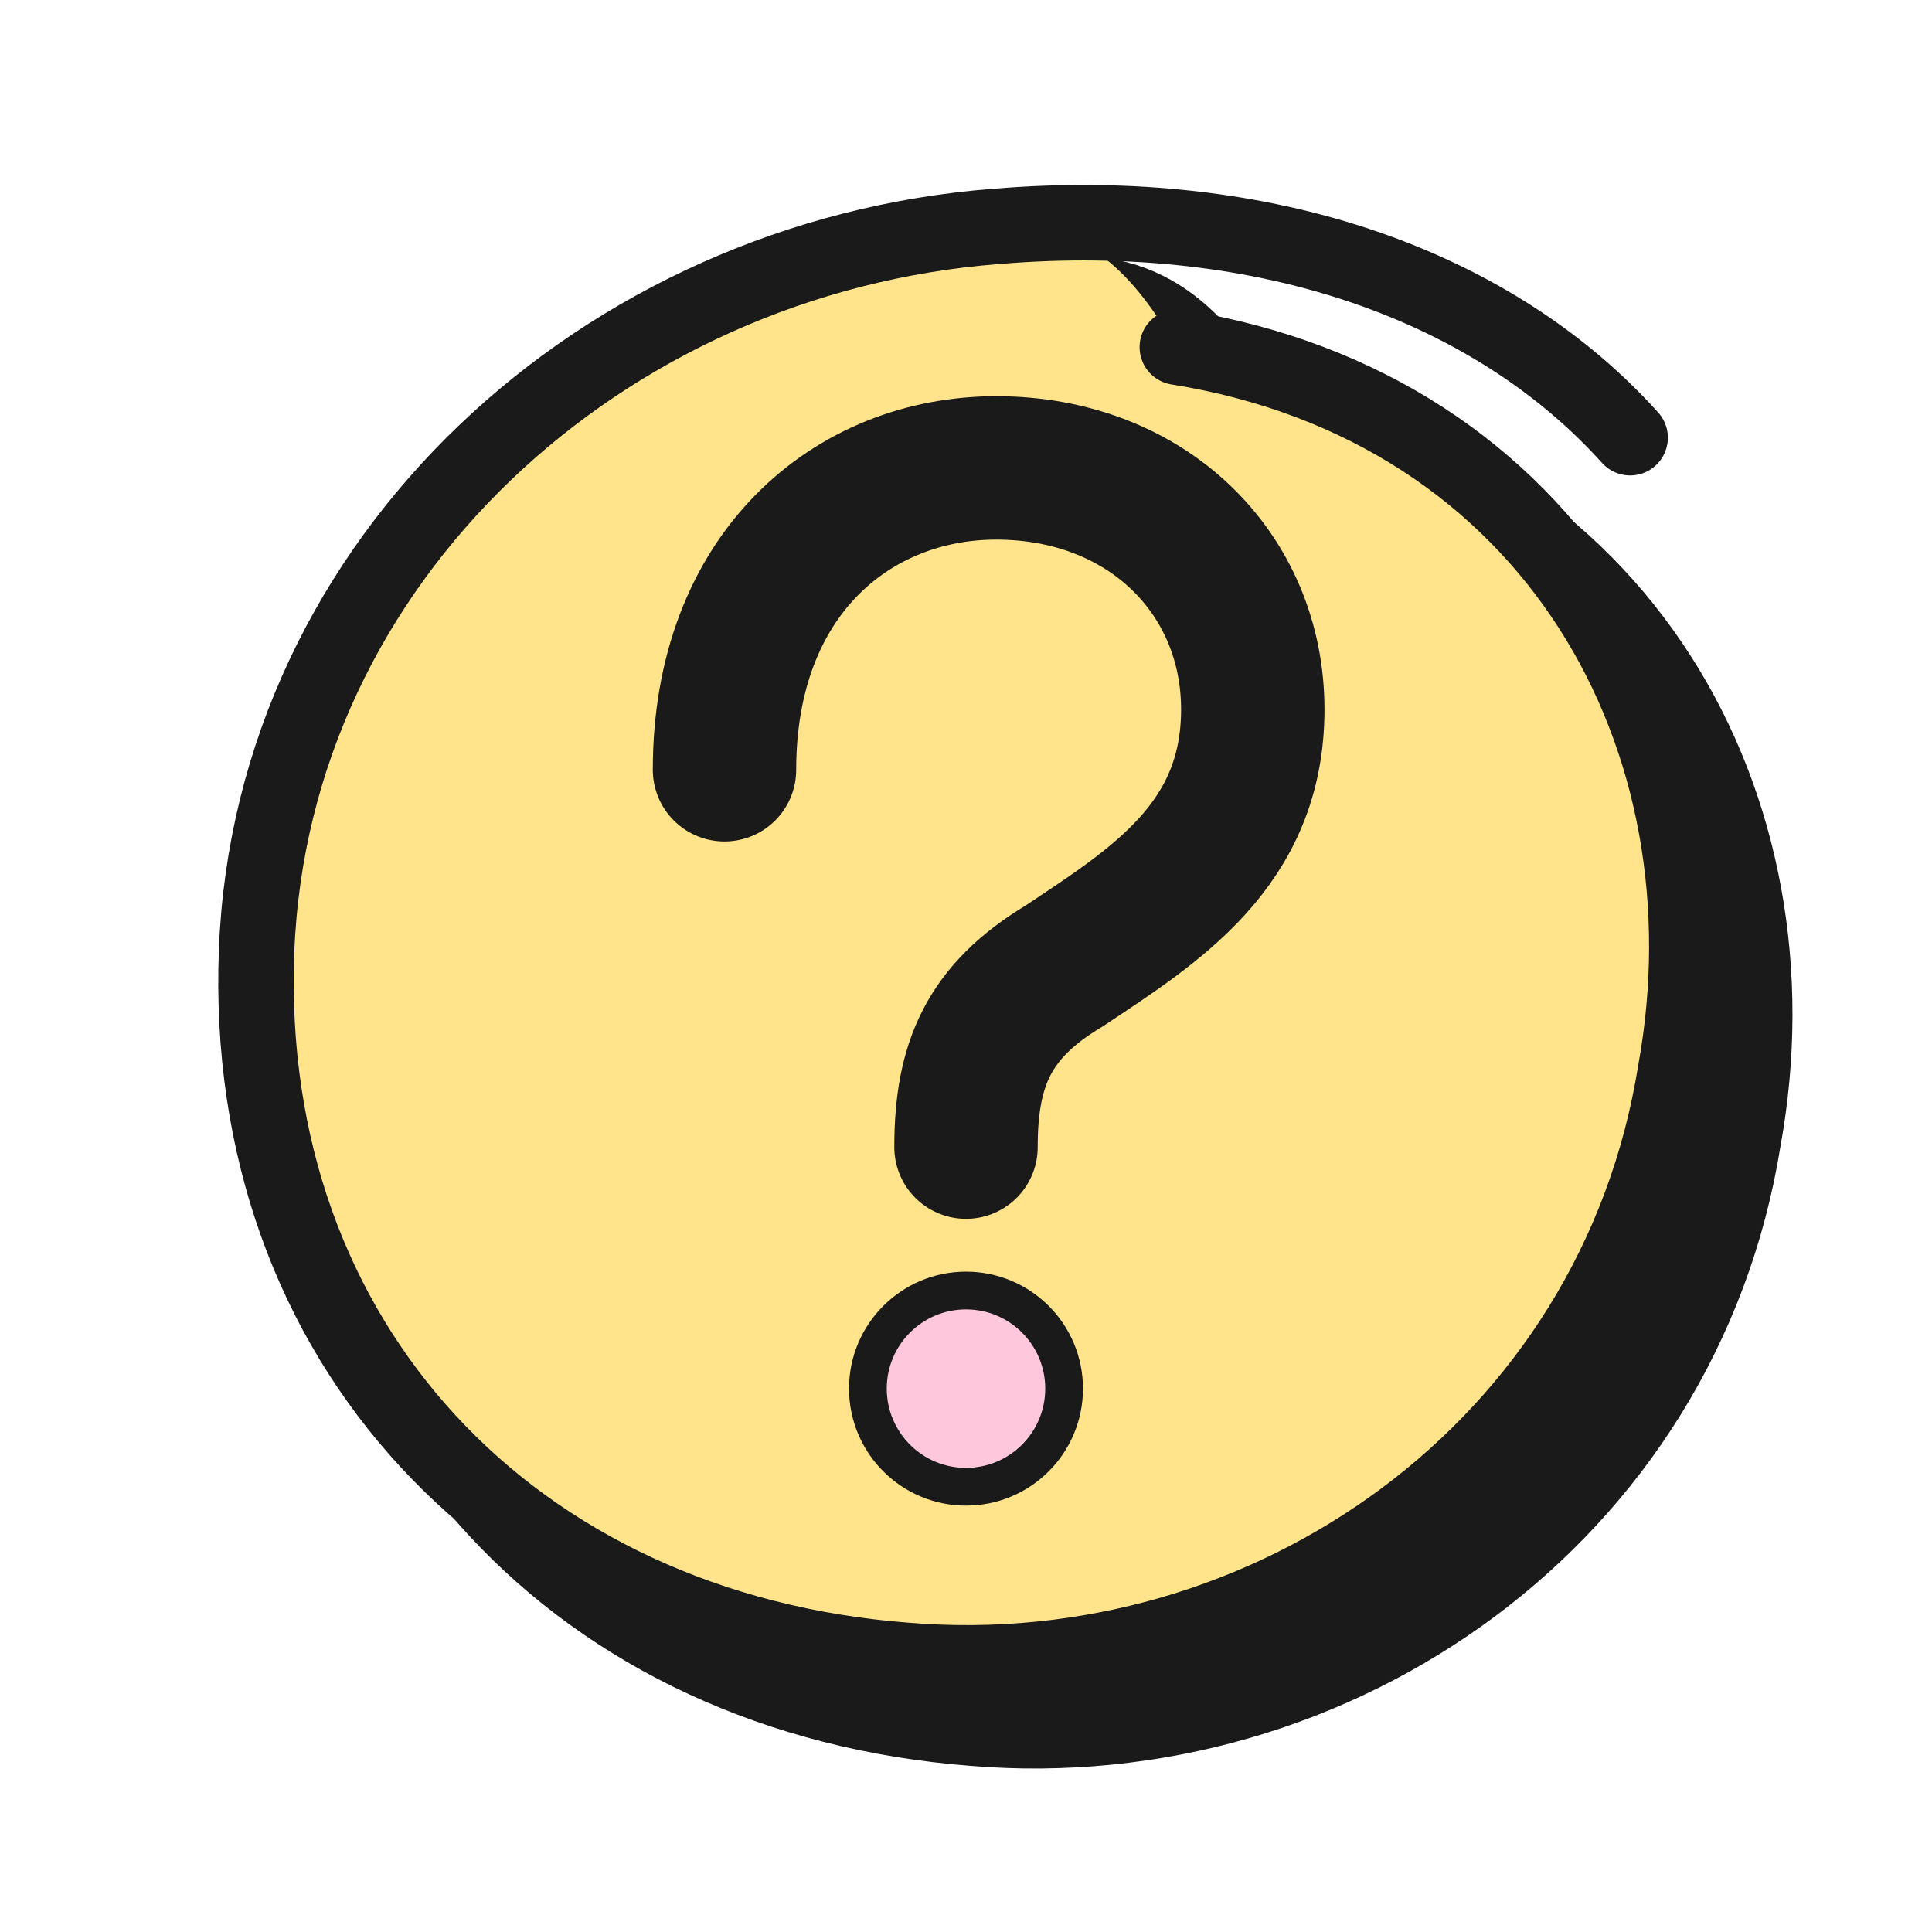
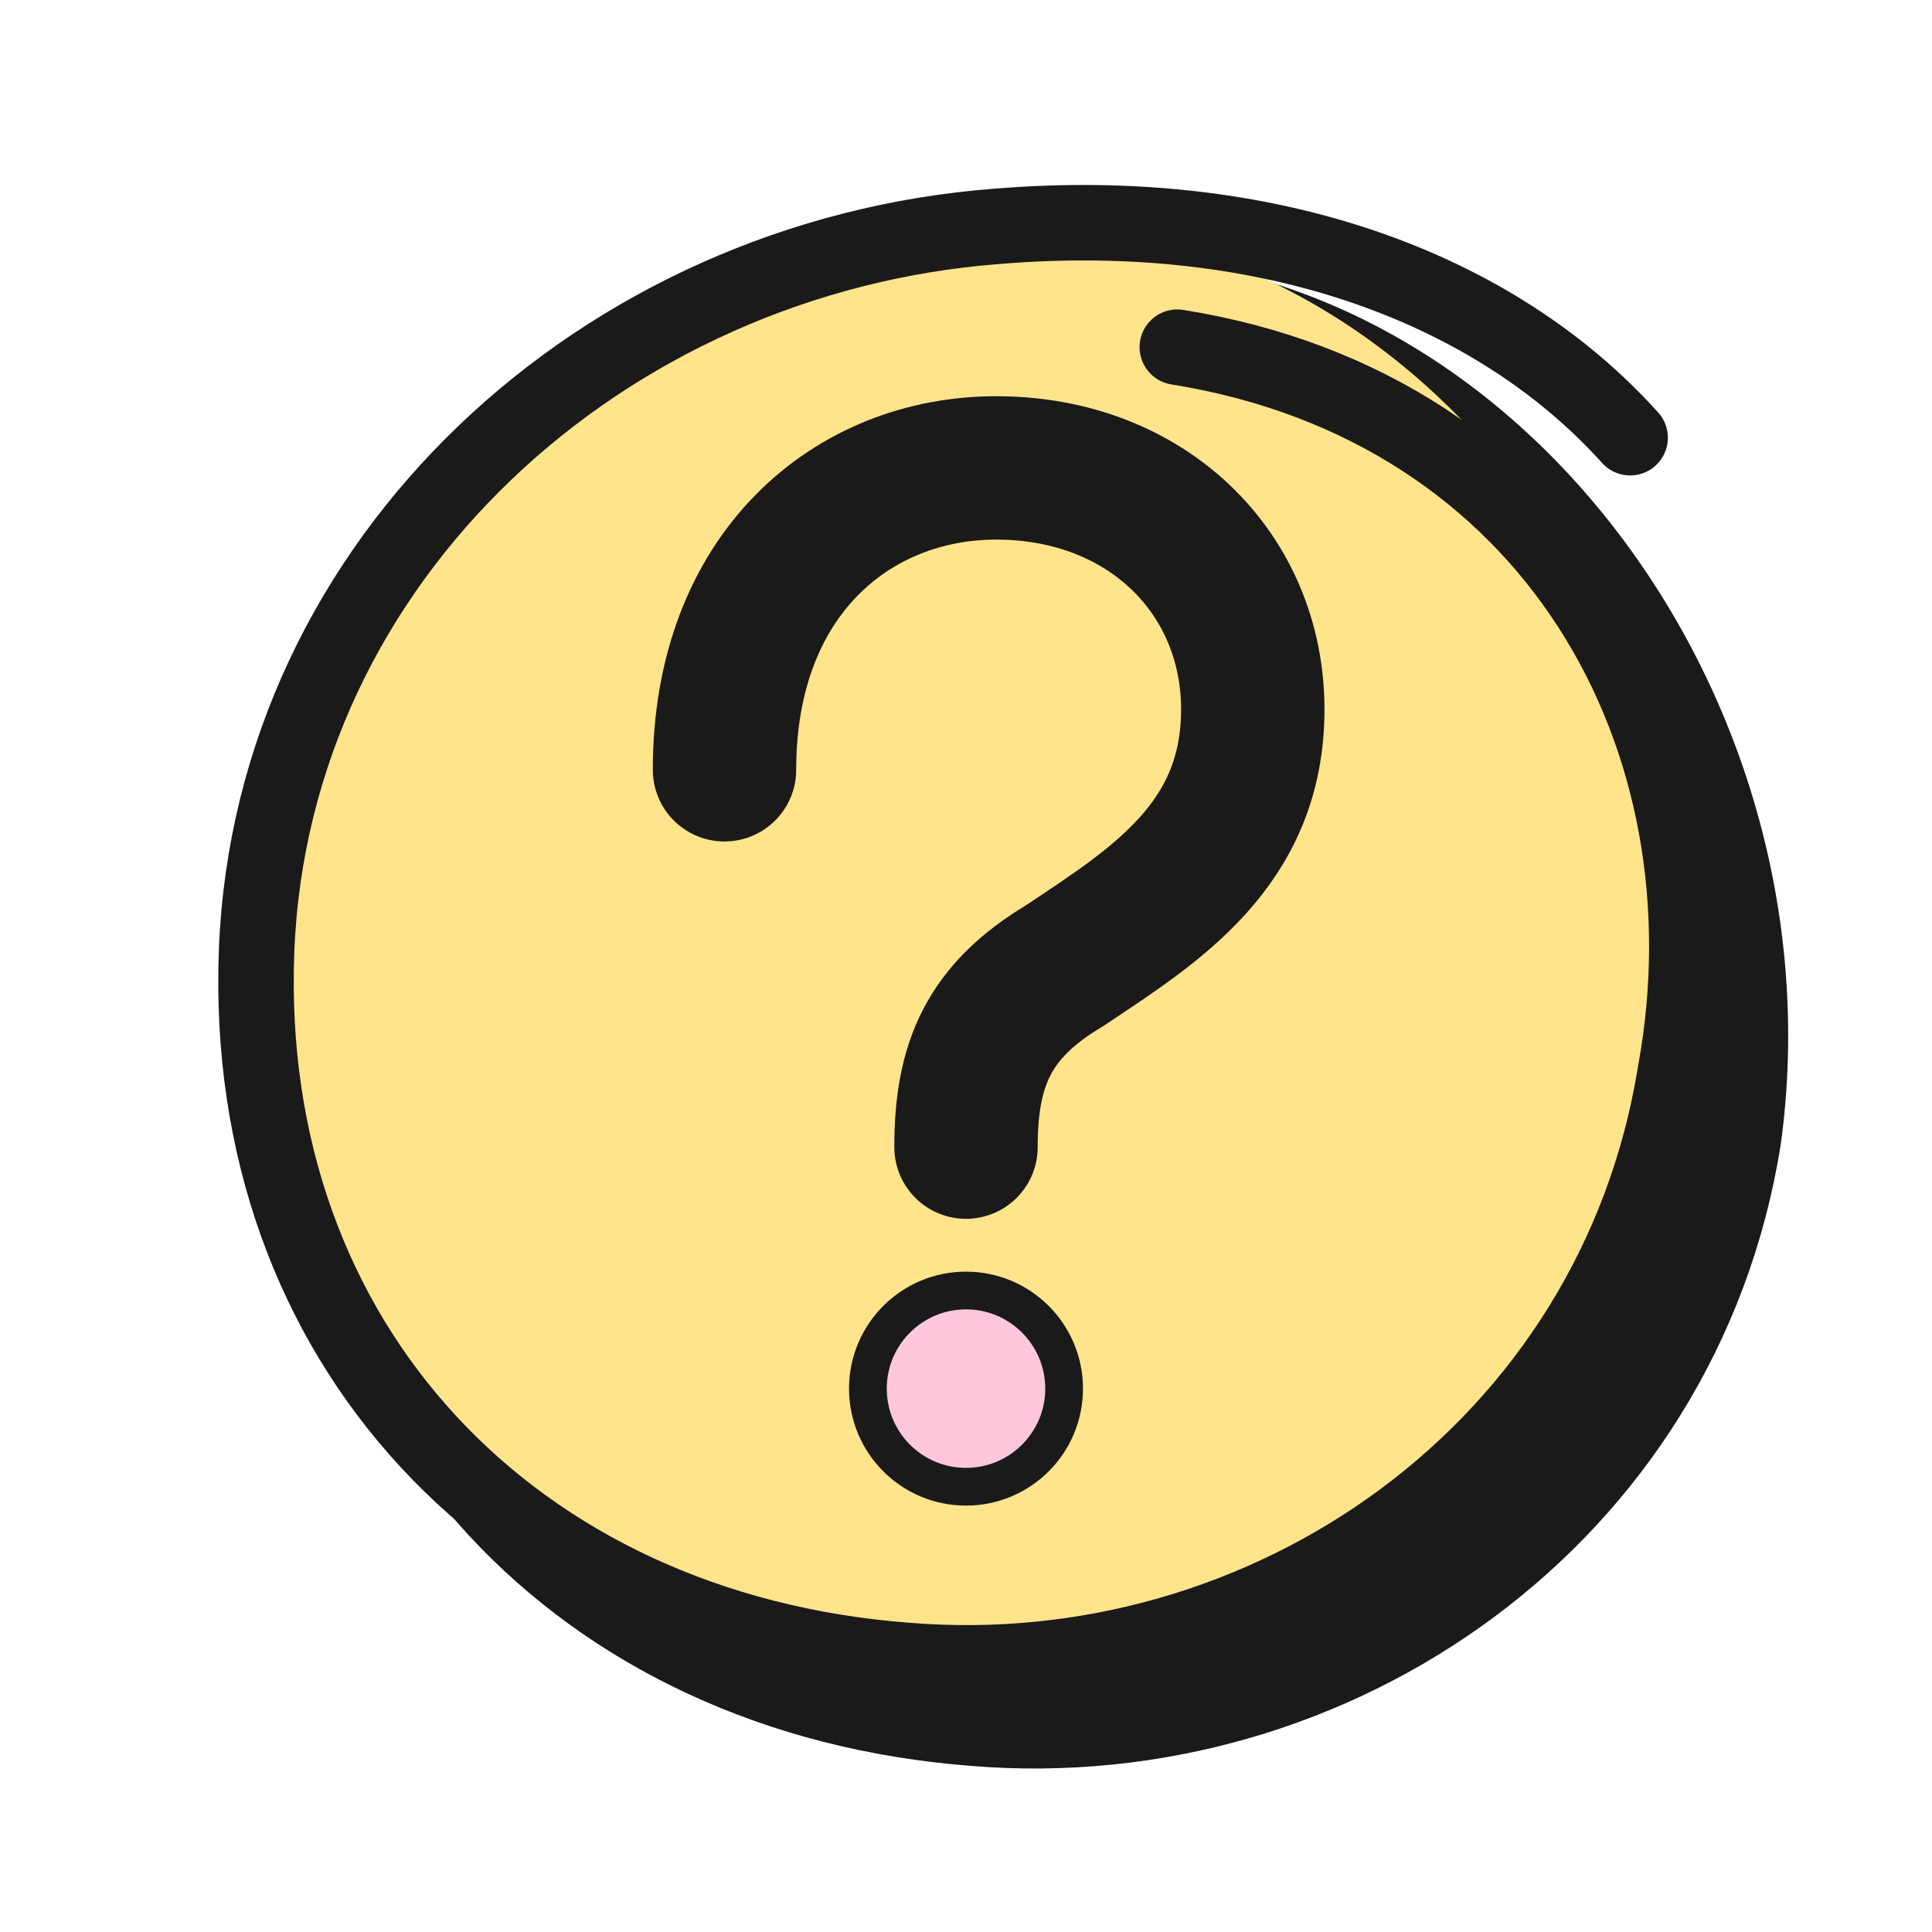
<svg xmlns="http://www.w3.org/2000/svg" viewBox="0 0 256 256" width="256" height="256" role="img" aria-label="Hintsight">
-   <path d="M156 46 C206 54 230 98 222 142 C214 192 168 224 120 220 C68 216 32 178 34 126 C36 74 80 34 132 30 C146 29 152 40 156 46 Z" transform="translate(9 9)" fill="#1a1a1a" stroke="#1a1a1a" stroke-width="10" stroke-linejoin="round" />
-   <path d="M156 46 C206 54 230 98 222 142 C214 192 168 224 120 220 C68 216 32 178 34 126 C36 74 80 34 132 30 C146 29 152 40 156 46 Z" fill="#FFE48B" />
+   <path d="M132 30 C186 27 230 84 222 142 C214 192 168 224 120 220 C68 216 32 178 34 126 C36 74 80 34 132 30 Z" transform="translate(9 9)" fill="#1a1a1a" stroke="#1a1a1a" stroke-width="10" stroke-linejoin="round" />
+   <path d="M132 30 C186 27 230 84 222 142 C214 192 168 224 120 220 C68 216 32 178 34 126 C36 74 80 34 132 30 Z" fill="#FFE48B" />
  <path d="M156 46 C206 54 230 98 222 142 C214 192 168 224 120 220 C68 216 32 178 34 126 C36 74 80 34 132 30 C168 27 198 38 216 58" fill="none" stroke="#1a1a1a" stroke-width="10" stroke-linecap="round" stroke-linejoin="round" />
  <path d="M96 102 C96 76 113 62 132 62 C152 62 166 76 166 94 C166 112 153 120 141 128 C131 134 128 141 128 152" fill="none" stroke="#1a1a1a" stroke-width="19" stroke-linecap="round" stroke-linejoin="round" />
  <circle cx="128" cy="184" r="13" fill="#FEC7DC" stroke="#1a1a1a" stroke-width="5" />
</svg>
